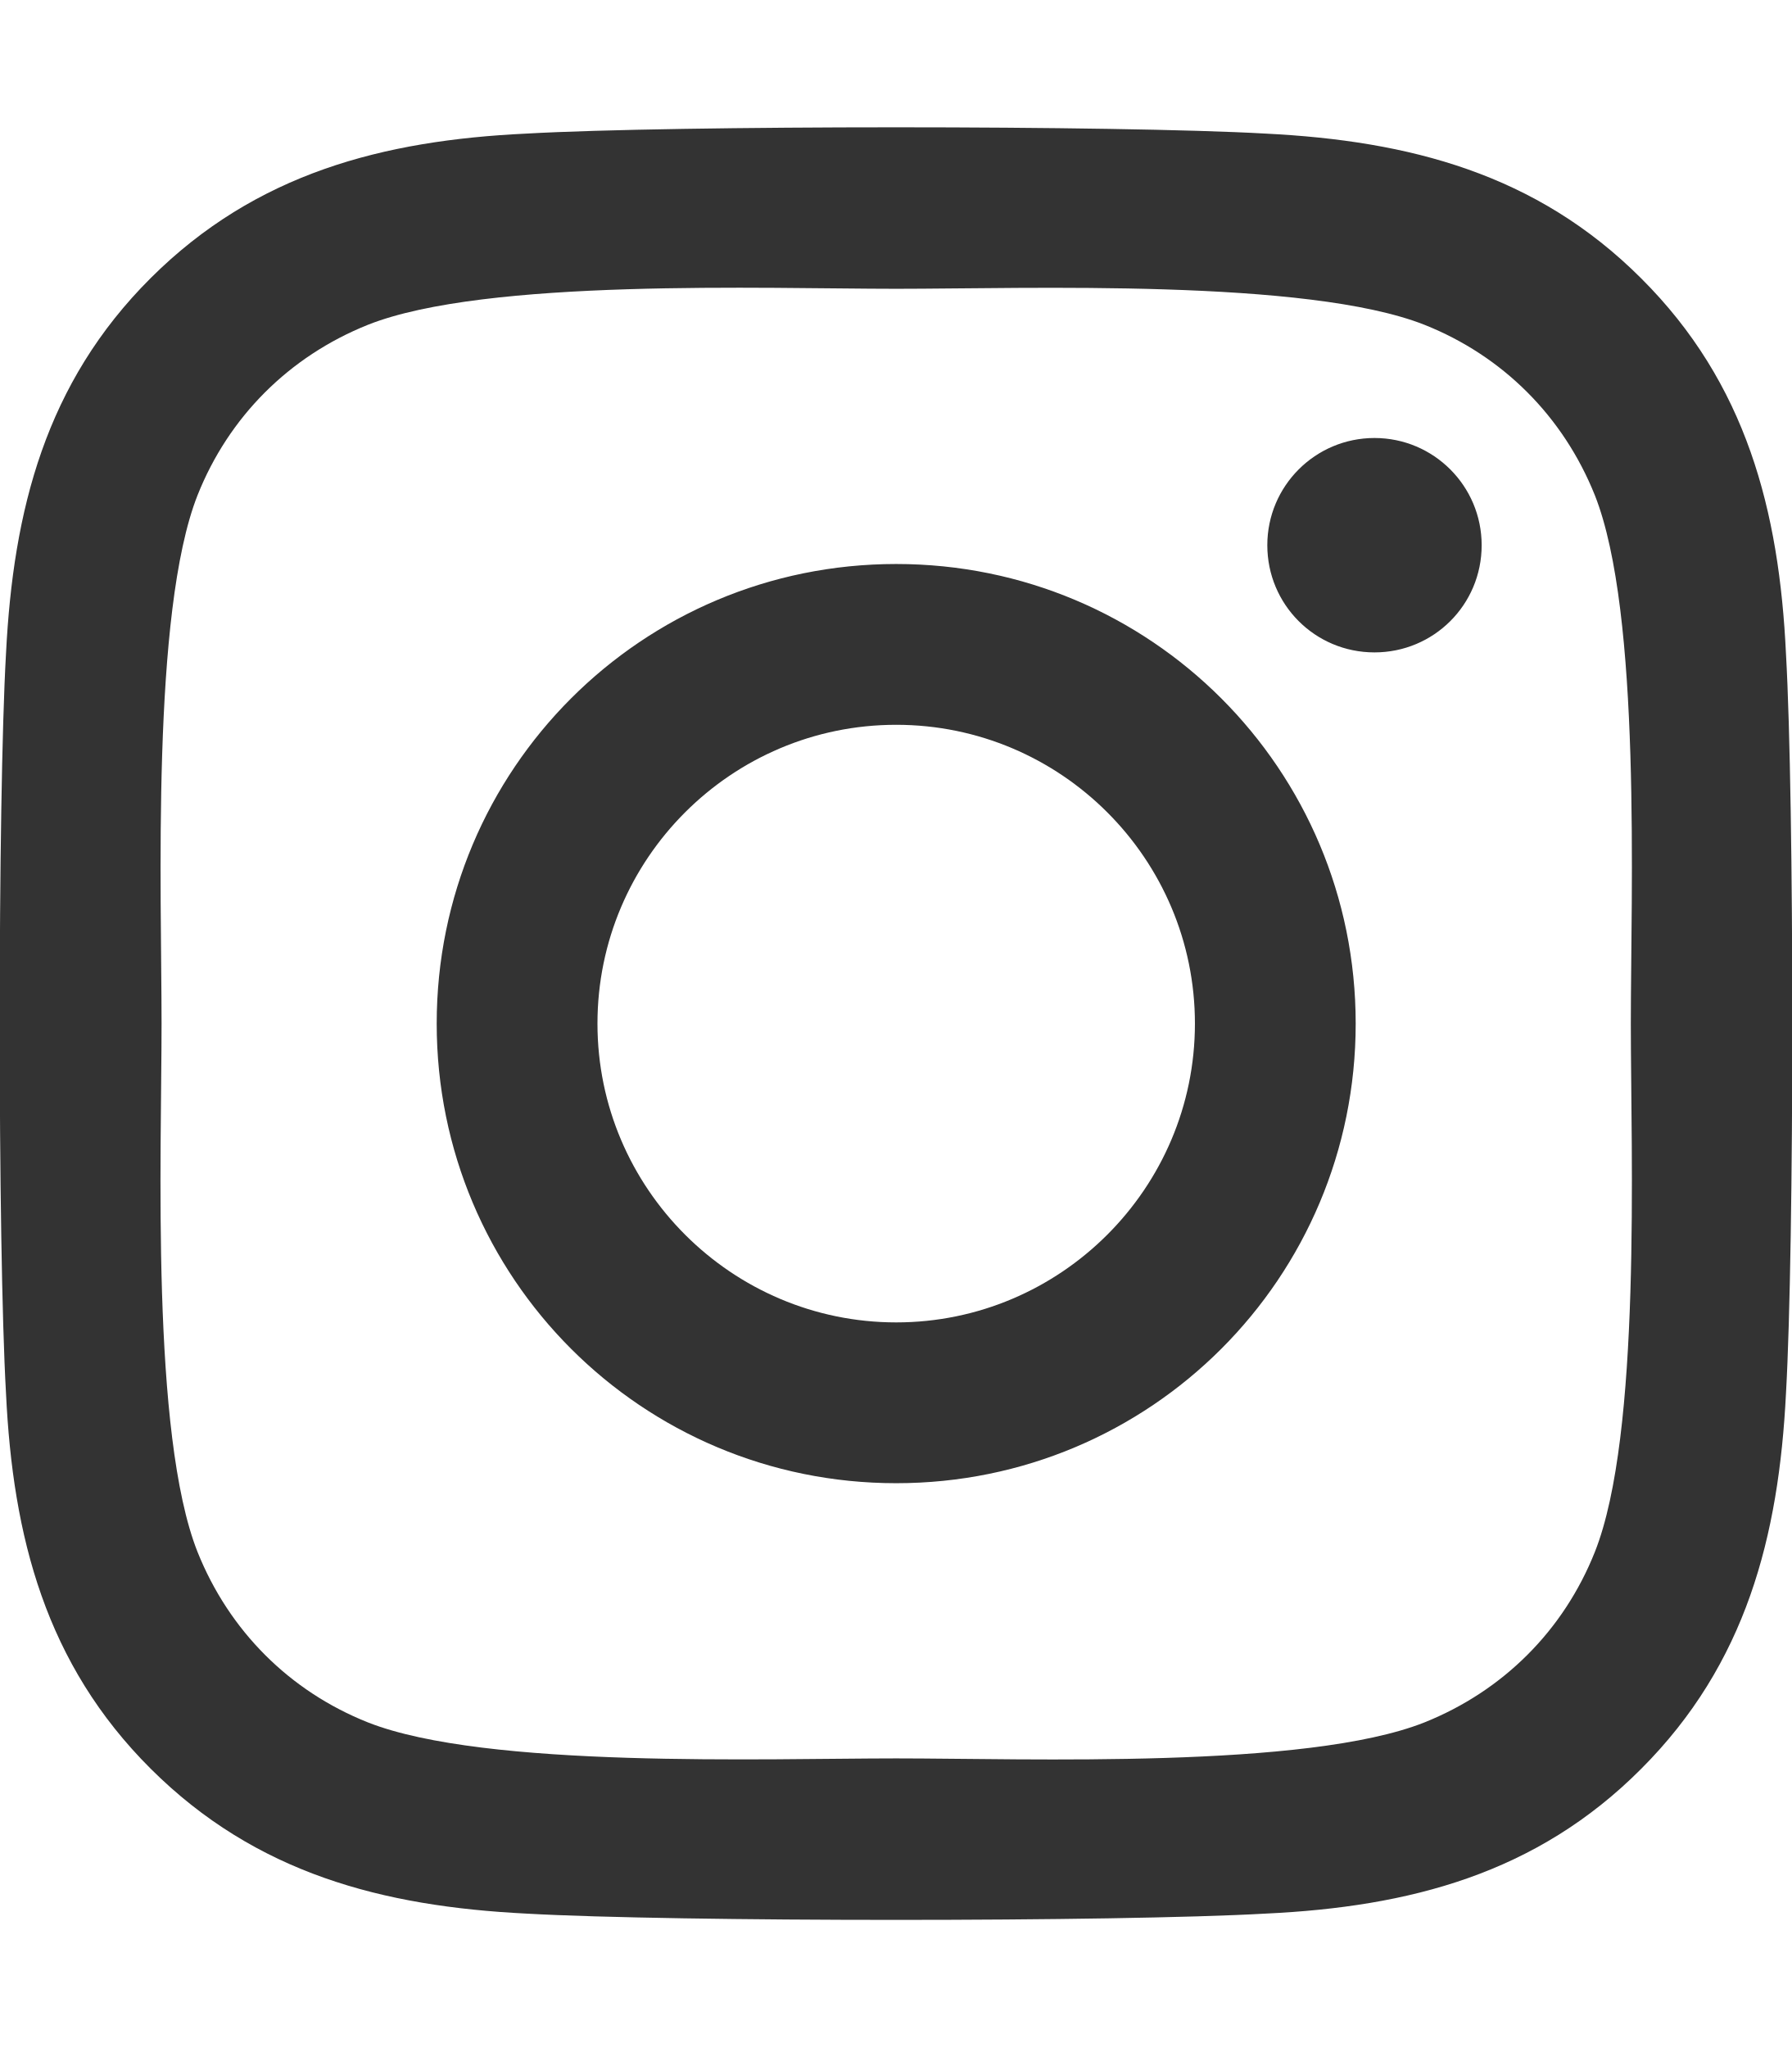
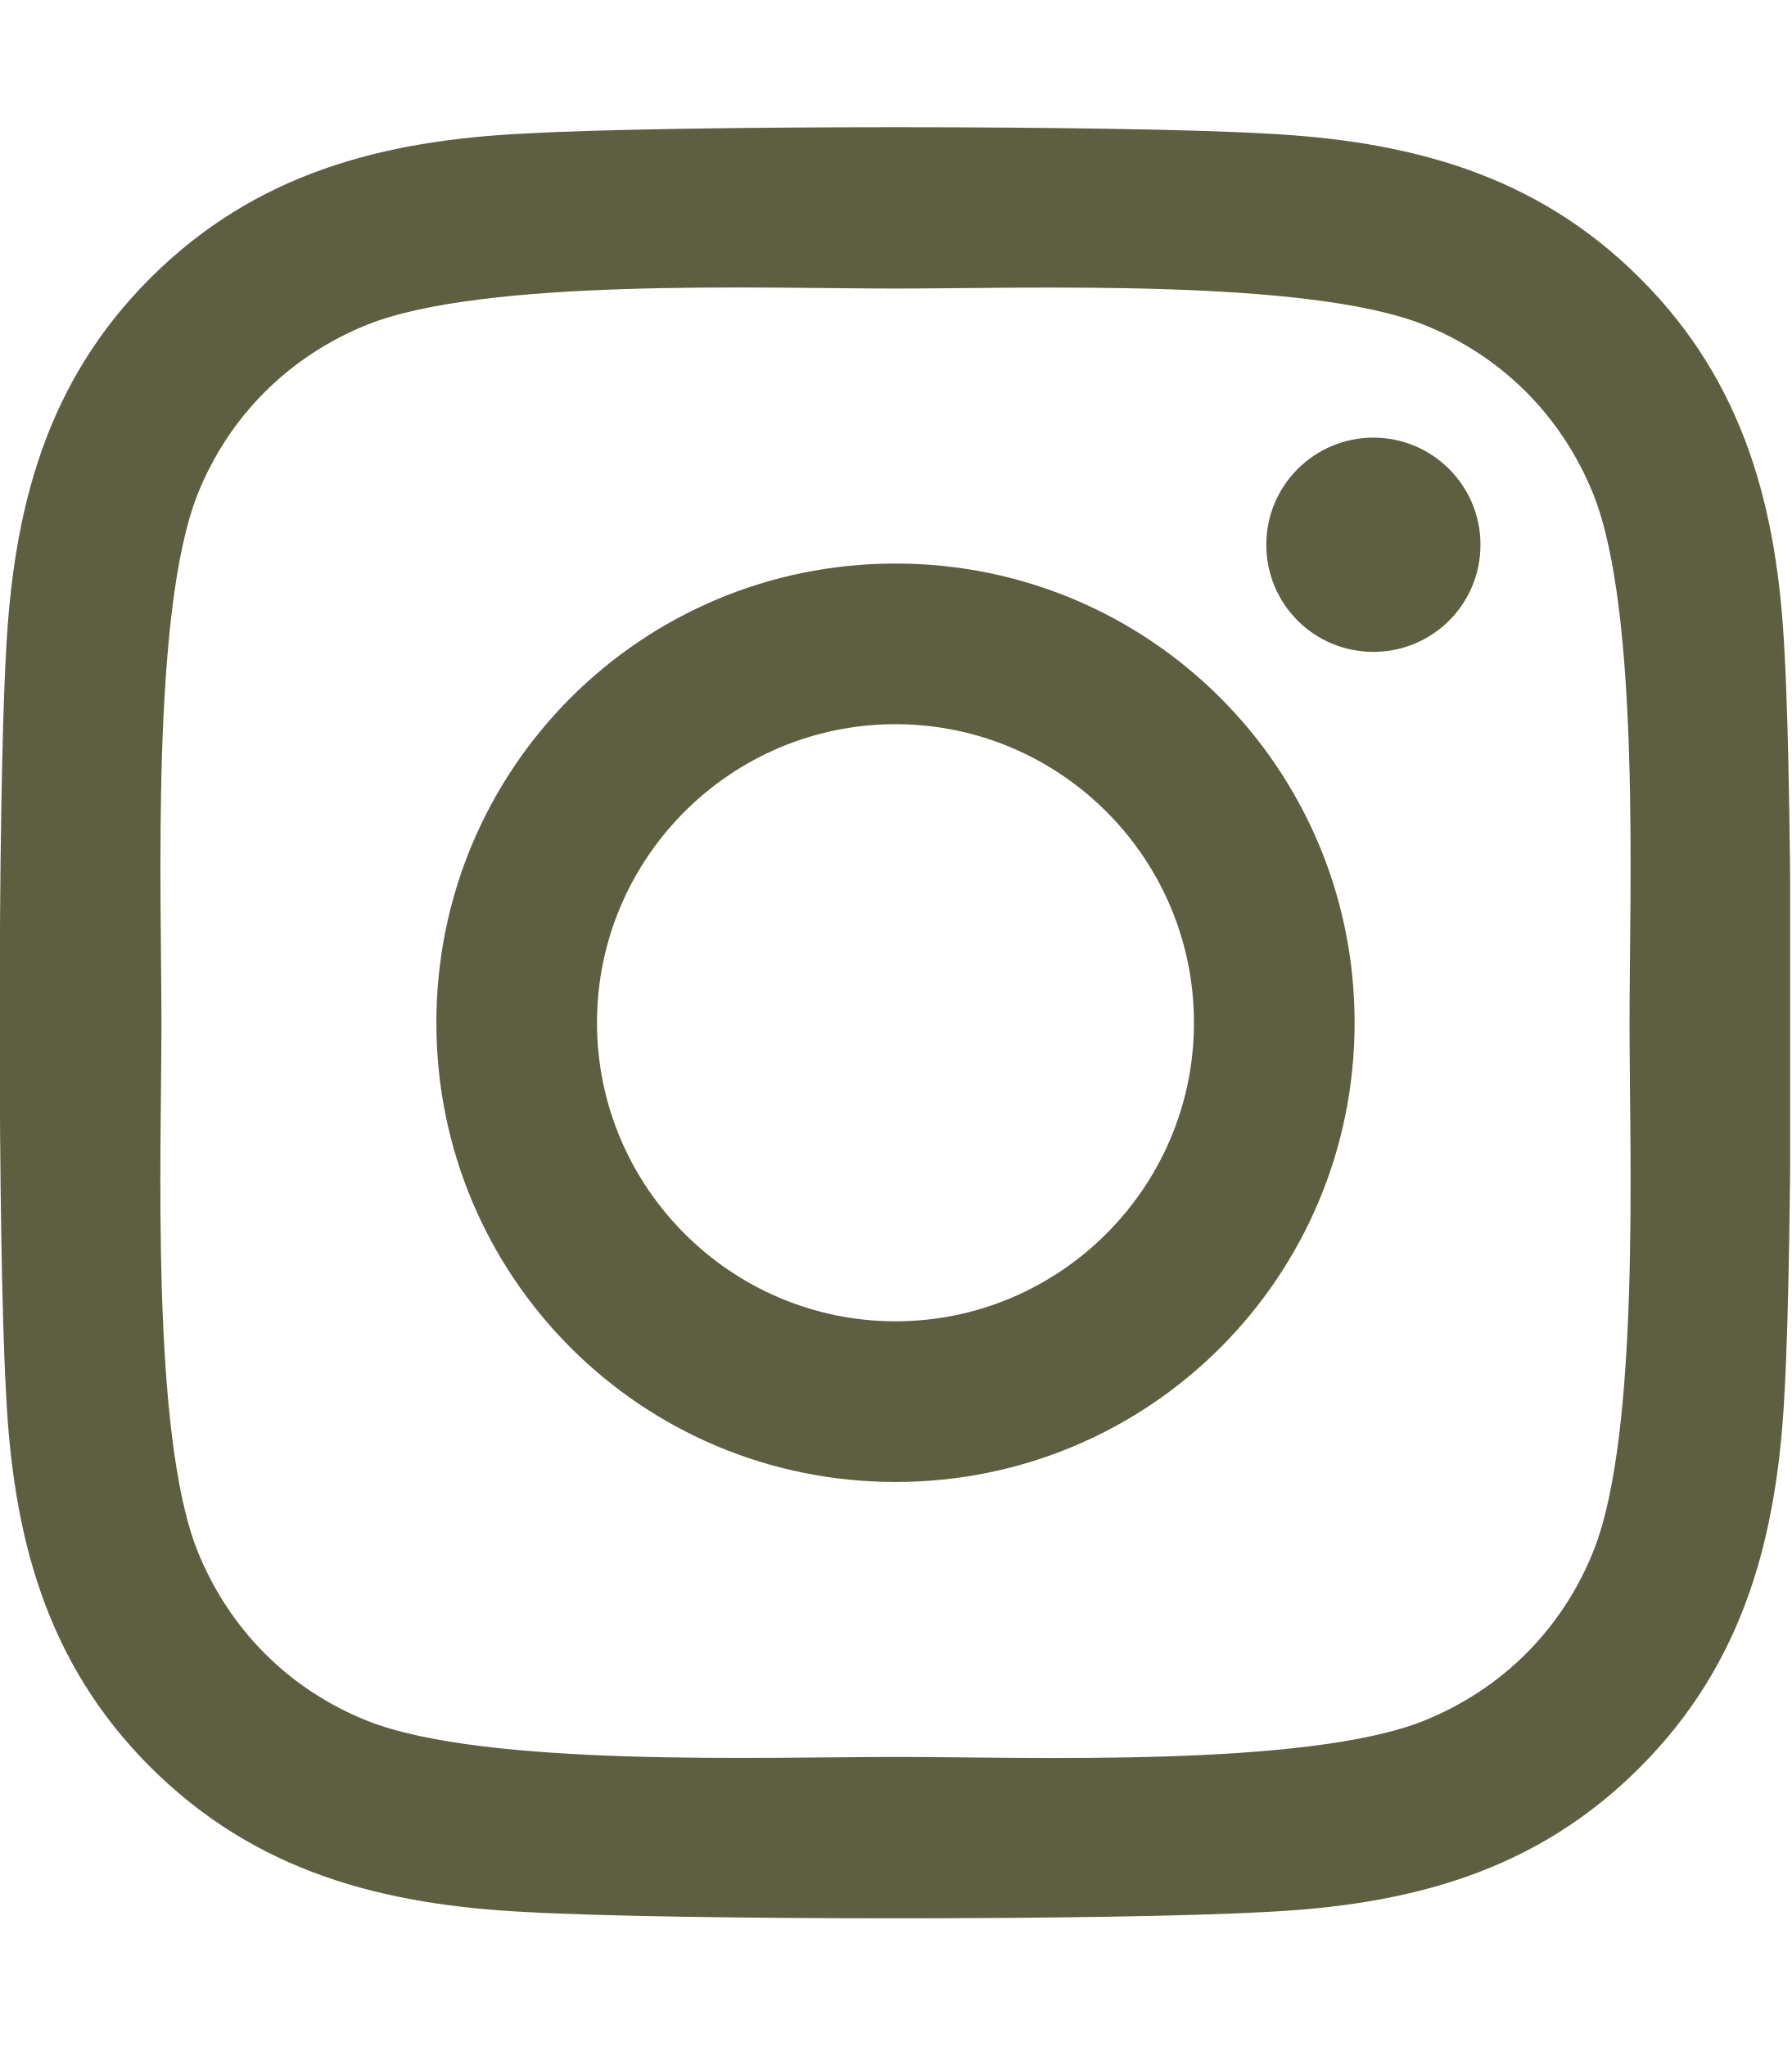
- <svg xmlns="http://www.w3.org/2000/svg" width="100%" height="100%" viewBox="0 0 448 512" version="1.1" xml:space="preserve" style="fill-rule:evenodd;clip-rule:evenodd;stroke-linejoin:round;stroke-miterlimit:2;">
-   <path d="M224.1,141C160.5,141 109.2,192.3 109.2,255.9C109.2,319.5 160.5,370.8 224.1,370.8C287.7,370.8 339,319.5 339,255.9C339,192.3 287.7,141 224.1,141ZM224.1,330.6C183,330.6 149.4,297.1 149.4,255.9C149.4,214.7 182.9,181.2 224.1,181.2C265.3,181.2 298.8,214.7 298.8,255.9C298.8,297.1 265.2,330.6 224.1,330.6ZM370.5,136.3C370.5,151.2 358.5,163.1 343.7,163.1C328.8,163.1 316.9,151.1 316.9,136.3C316.9,121.5 328.9,109.5 343.7,109.5C358.5,109.5 370.5,121.5 370.5,136.3ZM446.6,163.5C444.9,127.6 436.7,95.8 410.4,69.6C384.2,43.4 352.4,35.2 316.5,33.4C279.5,31.3 168.6,31.3 131.6,33.4C95.8,35.1 64,43.3 37.7,69.5C11.4,95.7 3.3,127.5 1.5,163.4C-0.6,200.4 -0.6,311.3 1.5,348.3C3.2,384.2 11.4,416 37.7,442.2C64,468.4 95.7,476.6 131.6,478.4C168.6,480.5 279.5,480.5 316.5,478.4C352.4,476.7 384.2,468.5 410.4,442.2C436.6,416 444.8,384.2 446.6,348.3C448.7,311.3 448.7,200.5 446.6,163.5ZM398.8,388C391,407.6 375.9,422.7 356.2,430.6C326.7,442.3 256.7,439.6 224.1,439.6C191.5,439.6 121.4,442.2 92,430.6C72.4,422.8 57.3,407.7 49.4,388C37.7,358.5 40.4,288.5 40.4,255.9C40.4,223.3 37.8,153.2 49.4,123.8C57.2,104.2 72.3,89.1 92,81.2C121.5,69.5 191.5,72.2 224.1,72.2C256.7,72.2 326.8,69.6 356.2,81.2C375.8,89 390.9,104.1 398.8,123.8C410.5,153.3 407.8,223.3 407.8,255.9C407.8,288.5 410.5,358.6 398.8,388Z" style="fill:rgb(51,51,51);fill-rule:nonzero;" />
+ <svg xmlns="http://www.w3.org/2000/svg" width="100%" height="100%" viewBox="0 0 302 345" version="1.1" xml:space="preserve" style="fill-rule:evenodd;clip-rule:evenodd;stroke-linejoin:round;stroke-miterlimit:2;">
+   <clipPath id="_clip1">
+     <rect x="0" y="-0" width="301.772" height="344.883" />
+   </clipPath>
+   <g clip-path="url(#_clip1)">
+     <path d="M300.829,110.133c-1.145,-24.182 -6.668,-45.602 -24.384,-63.251c-17.648,-17.648 -39.069,-23.171 -63.251,-24.384c-24.923,-1.414 -99.625,-1.414 -124.548,0c-24.115,1.145 -45.536,6.669 -63.251,24.317c-17.716,17.648 -23.172,39.069 -24.385,63.251c-1.414,24.923 -1.414,99.625 0,124.548c1.146,24.183 6.669,45.603 24.385,63.251c17.715,17.649 39.068,23.172 63.251,24.385c24.923,1.414 99.625,1.414 124.548,-0c24.182,-1.145 45.603,-6.669 63.251,-24.385c17.648,-17.648 23.172,-39.068 24.384,-63.251c1.415,-24.923 1.415,-99.557 0,-124.481Zm-32.198,151.223c-5.254,13.203 -15.425,23.374 -28.695,28.696c-19.871,7.881 -67.023,6.062 -88.983,6.062c-21.959,-0 -69.178,1.751 -88.982,-6.062c-13.202,-5.254 -23.374,-15.426 -28.695,-28.696c-7.881,-19.871 -6.063,-67.023 -6.063,-88.982c0,-21.959 -1.751,-69.179 6.063,-88.982c5.254,-13.203 15.425,-23.374 28.695,-28.696c19.871,-7.881 67.023,-6.062 88.982,-6.062c21.96,-0 69.179,-1.752 88.983,6.062c13.202,5.254 23.374,15.426 28.695,28.696c7.881,19.871 6.063,67.023 6.063,88.982c-0,21.959 1.818,69.178 -6.063,88.982Z" style="fill:#5e5e41;" />
+     <path d="M150.953,94.977c-42.84,0 -77.396,34.556 -77.396,77.397c-0,42.841 34.556,77.396 77.396,77.396c42.841,0 77.397,-34.555 77.397,-77.396c-0,-42.841 -34.556,-77.397 -77.397,-77.397Zm0,127.715c-27.684,-0 -50.317,-22.566 -50.317,-50.318c-0,-27.752 22.565,-50.318 50.317,-50.318c27.753,0 50.318,22.566 50.318,50.318c0,27.752 -22.633,50.318 -50.318,50.318Z" style="fill:#5e5e41;" />
+     <path d="M249.568,91.812c0,10.036 -8.083,18.052 -18.052,18.052c-10.037,-0 -18.053,-8.083 -18.053,-18.052c0,-9.97 8.084,-18.053 18.053,-18.053c9.969,0 18.052,8.083 18.052,18.053Z" style="fill:#5e5e41;" />
+   </g>
</svg>
